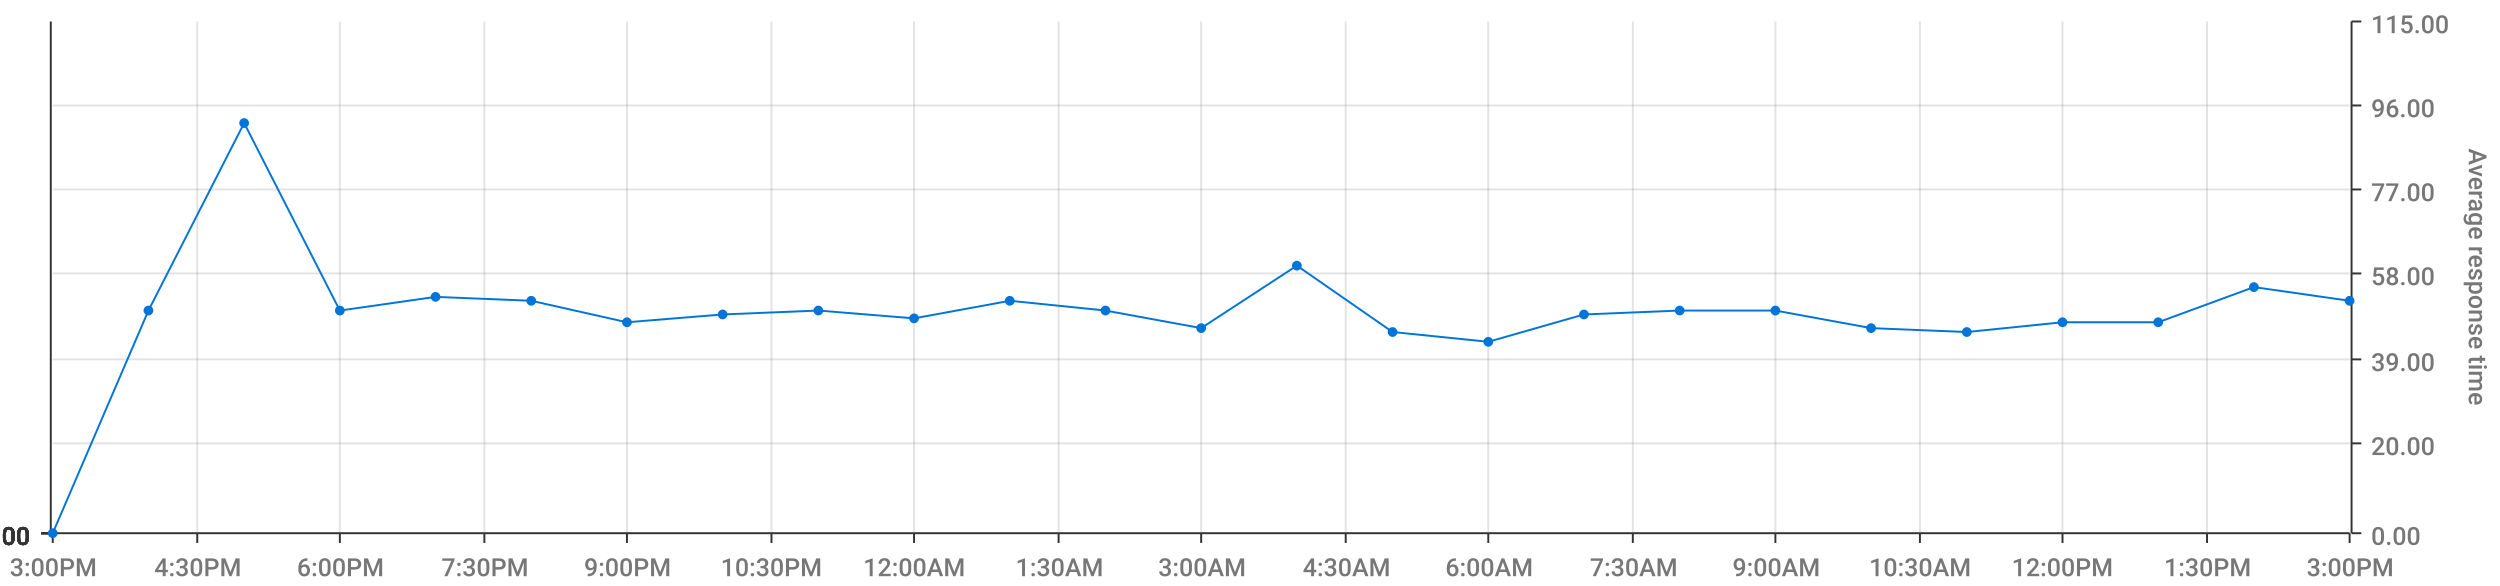
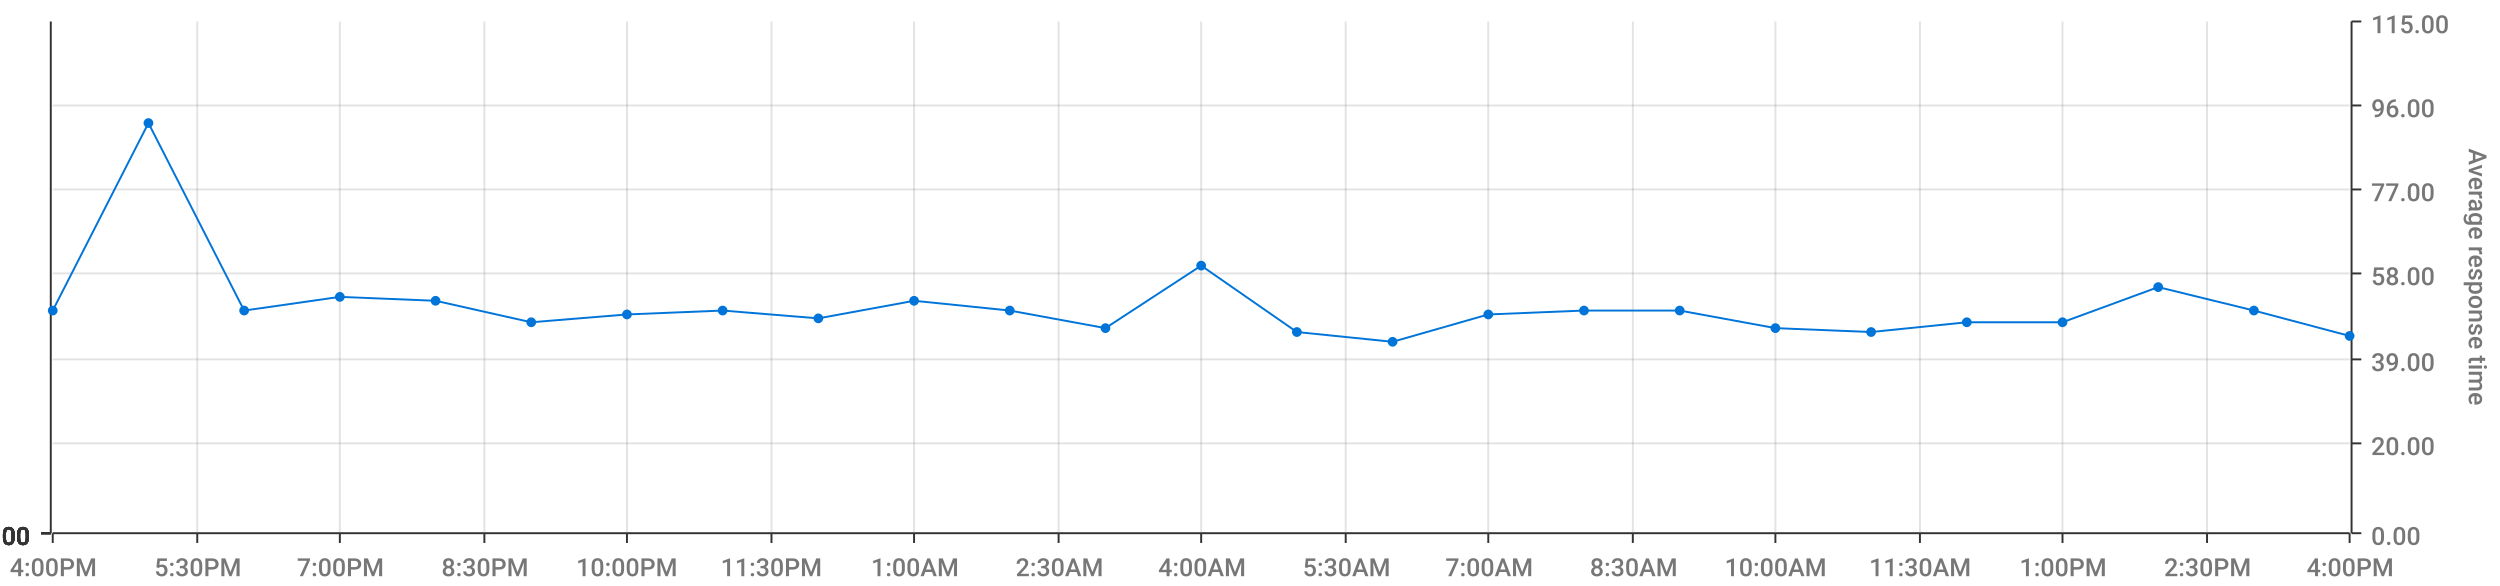
<svg xmlns="http://www.w3.org/2000/svg" viewBox="0 0 1280 300">
  <path d="M 0 0 L 1280 0 L 1280 300 L 0 300 L 0 0" style="stroke-width:0;stroke:rgba(255,255,255,1.0);fill:rgba(255,255,255,0.0)" />
  <path d="M 27 11 L 1203 11 L 1203 273 L 27 273 L 27 11" style="stroke-width:0;stroke:rgba(255,255,255,1.0);fill:rgba(255,255,255,0.0)" />
  <path d="M 27 273 L 1203 273" style="stroke-width:1;stroke:rgba(51,51,51,1.0);fill:rgba(255,255,255,0.0)" />
  <path d="M 27 273 L 27 278" style="stroke-width:1;stroke:rgba(51,51,51,1.0);fill:rgba(255,255,255,0.0)" />
-   <text x="5" y="295" style="stroke-width:0;stroke:none;fill:rgba(119,119,119,1.0);font-size:12.8px;font-family:'Roboto Medium',sans-serif">3:00PM</text>
+   <text x="5" y="295" style="stroke-width:0;stroke:none;fill:rgba(119,119,119,1.0);font-size:12.8px;font-family:'Roboto Medium',sans-serif">4:00PM</text>
  <path d="M 101 273 L 101 278" style="stroke-width:1;stroke:rgba(51,51,51,1.0);fill:rgba(255,255,255,0.0)" />
-   <text x="79" y="295" style="stroke-width:0;stroke:none;fill:rgba(119,119,119,1.0);font-size:12.8px;font-family:'Roboto Medium',sans-serif">4:30PM</text>
+   <text x="79" y="295" style="stroke-width:0;stroke:none;fill:rgba(119,119,119,1.0);font-size:12.8px;font-family:'Roboto Medium',sans-serif">5:30PM</text>
  <path d="M 174 273 L 174 278" style="stroke-width:1;stroke:rgba(51,51,51,1.0);fill:rgba(255,255,255,0.0)" />
-   <text x="152" y="295" style="stroke-width:0;stroke:none;fill:rgba(119,119,119,1.0);font-size:12.8px;font-family:'Roboto Medium',sans-serif">6:00PM</text>
+   <text x="152" y="295" style="stroke-width:0;stroke:none;fill:rgba(119,119,119,1.0);font-size:12.8px;font-family:'Roboto Medium',sans-serif">7:00PM</text>
  <path d="M 248 273 L 248 278" style="stroke-width:1;stroke:rgba(51,51,51,1.0);fill:rgba(255,255,255,0.0)" />
-   <text x="226" y="295" style="stroke-width:0;stroke:none;fill:rgba(119,119,119,1.0);font-size:12.8px;font-family:'Roboto Medium',sans-serif">7:30PM</text>
+   <text x="226" y="295" style="stroke-width:0;stroke:none;fill:rgba(119,119,119,1.0);font-size:12.8px;font-family:'Roboto Medium',sans-serif">8:30PM</text>
  <path d="M 321 273 L 321 278" style="stroke-width:1;stroke:rgba(51,51,51,1.0);fill:rgba(255,255,255,0.0)" />
-   <text x="299" y="295" style="stroke-width:0;stroke:none;fill:rgba(119,119,119,1.0);font-size:12.8px;font-family:'Roboto Medium',sans-serif">9:00PM</text>
+   <text x="295" y="295" style="stroke-width:0;stroke:none;fill:rgba(119,119,119,1.0);font-size:12.8px;font-family:'Roboto Medium',sans-serif">10:00PM</text>
  <path d="M 395 273 L 395 278" style="stroke-width:1;stroke:rgba(51,51,51,1.0);fill:rgba(255,255,255,0.0)" />
-   <text x="369" y="295" style="stroke-width:0;stroke:none;fill:rgba(119,119,119,1.0);font-size:12.8px;font-family:'Roboto Medium',sans-serif">10:30PM</text>
+   <text x="369" y="295" style="stroke-width:0;stroke:none;fill:rgba(119,119,119,1.0);font-size:12.8px;font-family:'Roboto Medium',sans-serif">11:30PM</text>
  <path d="M 468 273 L 468 278" style="stroke-width:1;stroke:rgba(51,51,51,1.0);fill:rgba(255,255,255,0.0)" />
-   <text x="442" y="295" style="stroke-width:0;stroke:none;fill:rgba(119,119,119,1.0);font-size:12.8px;font-family:'Roboto Medium',sans-serif">12:00AM</text>
+   <text x="446" y="295" style="stroke-width:0;stroke:none;fill:rgba(119,119,119,1.0);font-size:12.8px;font-family:'Roboto Medium',sans-serif">1:00AM</text>
  <path d="M 542 273 L 542 278" style="stroke-width:1;stroke:rgba(51,51,51,1.0);fill:rgba(255,255,255,0.0)" />
-   <text x="520" y="295" style="stroke-width:0;stroke:none;fill:rgba(119,119,119,1.0);font-size:12.8px;font-family:'Roboto Medium',sans-serif">1:30AM</text>
+   <text x="520" y="295" style="stroke-width:0;stroke:none;fill:rgba(119,119,119,1.0);font-size:12.8px;font-family:'Roboto Medium',sans-serif">2:30AM</text>
  <path d="M 615 273 L 615 278" style="stroke-width:1;stroke:rgba(51,51,51,1.0);fill:rgba(255,255,255,0.0)" />
-   <text x="593" y="295" style="stroke-width:0;stroke:none;fill:rgba(119,119,119,1.0);font-size:12.8px;font-family:'Roboto Medium',sans-serif">3:00AM</text>
+   <text x="593" y="295" style="stroke-width:0;stroke:none;fill:rgba(119,119,119,1.0);font-size:12.8px;font-family:'Roboto Medium',sans-serif">4:00AM</text>
  <path d="M 689 273 L 689 278" style="stroke-width:1;stroke:rgba(51,51,51,1.0);fill:rgba(255,255,255,0.0)" />
-   <text x="667" y="295" style="stroke-width:0;stroke:none;fill:rgba(119,119,119,1.0);font-size:12.8px;font-family:'Roboto Medium',sans-serif">4:30AM</text>
+   <text x="667" y="295" style="stroke-width:0;stroke:none;fill:rgba(119,119,119,1.0);font-size:12.8px;font-family:'Roboto Medium',sans-serif">5:30AM</text>
  <path d="M 762 273 L 762 278" style="stroke-width:1;stroke:rgba(51,51,51,1.0);fill:rgba(255,255,255,0.0)" />
-   <text x="740" y="295" style="stroke-width:0;stroke:none;fill:rgba(119,119,119,1.0);font-size:12.8px;font-family:'Roboto Medium',sans-serif">6:00AM</text>
+   <text x="740" y="295" style="stroke-width:0;stroke:none;fill:rgba(119,119,119,1.0);font-size:12.8px;font-family:'Roboto Medium',sans-serif">7:00AM</text>
  <path d="M 836 273 L 836 278" style="stroke-width:1;stroke:rgba(51,51,51,1.0);fill:rgba(255,255,255,0.0)" />
-   <text x="814" y="295" style="stroke-width:0;stroke:none;fill:rgba(119,119,119,1.0);font-size:12.8px;font-family:'Roboto Medium',sans-serif">7:30AM</text>
+   <text x="814" y="295" style="stroke-width:0;stroke:none;fill:rgba(119,119,119,1.0);font-size:12.8px;font-family:'Roboto Medium',sans-serif">8:30AM</text>
  <path d="M 909 273 L 909 278" style="stroke-width:1;stroke:rgba(51,51,51,1.0);fill:rgba(255,255,255,0.0)" />
-   <text x="887" y="295" style="stroke-width:0;stroke:none;fill:rgba(119,119,119,1.0);font-size:12.8px;font-family:'Roboto Medium',sans-serif">9:00AM</text>
+   <text x="883" y="295" style="stroke-width:0;stroke:none;fill:rgba(119,119,119,1.0);font-size:12.8px;font-family:'Roboto Medium',sans-serif">10:00AM</text>
  <path d="M 983 273 L 983 278" style="stroke-width:1;stroke:rgba(51,51,51,1.0);fill:rgba(255,255,255,0.0)" />
-   <text x="957" y="295" style="stroke-width:0;stroke:none;fill:rgba(119,119,119,1.0);font-size:12.8px;font-family:'Roboto Medium',sans-serif">10:30AM</text>
+   <text x="957" y="295" style="stroke-width:0;stroke:none;fill:rgba(119,119,119,1.0);font-size:12.8px;font-family:'Roboto Medium',sans-serif">11:30AM</text>
  <path d="M 1056 273 L 1056 278" style="stroke-width:1;stroke:rgba(51,51,51,1.0);fill:rgba(255,255,255,0.0)" />
-   <text x="1030" y="295" style="stroke-width:0;stroke:none;fill:rgba(119,119,119,1.0);font-size:12.8px;font-family:'Roboto Medium',sans-serif">12:00PM</text>
+   <text x="1034" y="295" style="stroke-width:0;stroke:none;fill:rgba(119,119,119,1.0);font-size:12.8px;font-family:'Roboto Medium',sans-serif">1:00PM</text>
  <path d="M 1130 273 L 1130 278" style="stroke-width:1;stroke:rgba(51,51,51,1.0);fill:rgba(255,255,255,0.0)" />
-   <text x="1108" y="295" style="stroke-width:0;stroke:none;fill:rgba(119,119,119,1.0);font-size:12.8px;font-family:'Roboto Medium',sans-serif">1:30PM</text>
+   <text x="1108" y="295" style="stroke-width:0;stroke:none;fill:rgba(119,119,119,1.0);font-size:12.8px;font-family:'Roboto Medium',sans-serif">2:30PM</text>
  <path d="M 1203 273 L 1203 278" style="stroke-width:1;stroke:rgba(51,51,51,1.0);fill:rgba(255,255,255,0.0)" />
-   <text x="1181" y="295" style="stroke-width:0;stroke:none;fill:rgba(119,119,119,1.0);font-size:12.8px;font-family:'Roboto Medium',sans-serif">3:00PM</text>
+   <text x="1181" y="295" style="stroke-width:0;stroke:none;fill:rgba(119,119,119,1.0);font-size:12.8px;font-family:'Roboto Medium',sans-serif">4:00PM</text>
  <path d="M 101 273 L 101 11" style="stroke-width:1;stroke:rgba(119,119,119,0.2);fill:none" />
  <path d="M 174 273 L 174 11" style="stroke-width:1;stroke:rgba(119,119,119,0.2);fill:none" />
  <path d="M 248 273 L 248 11" style="stroke-width:1;stroke:rgba(119,119,119,0.2);fill:none" />
  <path d="M 321 273 L 321 11" style="stroke-width:1;stroke:rgba(119,119,119,0.2);fill:none" />
  <path d="M 395 273 L 395 11" style="stroke-width:1;stroke:rgba(119,119,119,0.2);fill:none" />
  <path d="M 468 273 L 468 11" style="stroke-width:1;stroke:rgba(119,119,119,0.2);fill:none" />
  <path d="M 542 273 L 542 11" style="stroke-width:1;stroke:rgba(119,119,119,0.2);fill:none" />
  <path d="M 615 273 L 615 11" style="stroke-width:1;stroke:rgba(119,119,119,0.2);fill:none" />
  <path d="M 689 273 L 689 11" style="stroke-width:1;stroke:rgba(119,119,119,0.2);fill:none" />
  <path d="M 762 273 L 762 11" style="stroke-width:1;stroke:rgba(119,119,119,0.2);fill:none" />
  <path d="M 836 273 L 836 11" style="stroke-width:1;stroke:rgba(119,119,119,0.2);fill:none" />
  <path d="M 909 273 L 909 11" style="stroke-width:1;stroke:rgba(119,119,119,0.2);fill:none" />
  <path d="M 983 273 L 983 11" style="stroke-width:1;stroke:rgba(119,119,119,0.2);fill:none" />
  <path d="M 1056 273 L 1056 11" style="stroke-width:1;stroke:rgba(119,119,119,0.2);fill:none" />
  <path d="M 1130 273 L 1130 11" style="stroke-width:1;stroke:rgba(119,119,119,0.2);fill:none" />
  <path d="M 1204 273 L 1204 11" style="stroke-width:1;stroke:rgba(51,51,51,1.0);fill:rgba(255,255,255,0.0)" />
  <path d="M 1204 273 L 1209 273" style="stroke-width:1;stroke:rgba(51,51,51,1.0);fill:rgba(255,255,255,0.0)" />
  <text x="1214" y="279" style="stroke-width:0;stroke:none;fill:rgba(119,119,119,1.0);font-size:12.8px;font-family:'Roboto Medium',sans-serif">0.00</text>
  <path d="M 1204 227 L 1209 227" style="stroke-width:1;stroke:rgba(51,51,51,1.0);fill:rgba(255,255,255,0.0)" />
  <text x="1214" y="233" style="stroke-width:0;stroke:none;fill:rgba(119,119,119,1.0);font-size:12.8px;font-family:'Roboto Medium',sans-serif">20.00</text>
  <path d="M 1204 184 L 1209 184" style="stroke-width:1;stroke:rgba(51,51,51,1.0);fill:rgba(255,255,255,0.0)" />
  <text x="1214" y="190" style="stroke-width:0;stroke:none;fill:rgba(119,119,119,1.0);font-size:12.8px;font-family:'Roboto Medium',sans-serif">39.00</text>
  <path d="M 1204 140 L 1209 140" style="stroke-width:1;stroke:rgba(51,51,51,1.0);fill:rgba(255,255,255,0.0)" />
  <text x="1214" y="146" style="stroke-width:0;stroke:none;fill:rgba(119,119,119,1.0);font-size:12.8px;font-family:'Roboto Medium',sans-serif">58.00</text>
  <path d="M 1204 97 L 1209 97" style="stroke-width:1;stroke:rgba(51,51,51,1.0);fill:rgba(255,255,255,0.0)" />
  <text x="1214" y="103" style="stroke-width:0;stroke:none;fill:rgba(119,119,119,1.0);font-size:12.8px;font-family:'Roboto Medium',sans-serif">77.00</text>
  <path d="M 1204 54 L 1209 54" style="stroke-width:1;stroke:rgba(51,51,51,1.0);fill:rgba(255,255,255,0.0)" />
  <text x="1214" y="60" style="stroke-width:0;stroke:none;fill:rgba(119,119,119,1.0);font-size:12.8px;font-family:'Roboto Medium',sans-serif">96.00</text>
  <path d="M 1204 11 L 1209 11" style="stroke-width:1;stroke:rgba(51,51,51,1.0);fill:rgba(255,255,255,0.0)" />
  <text x="1214" y="17" style="stroke-width:0;stroke:none;fill:rgba(119,119,119,1.0);font-size:12.8px;font-family:'Roboto Medium',sans-serif">115.00</text>
  <text x="1264" y="76" style="stroke-width:0;stroke:none;fill:rgba(119,119,119,1.0);font-size:12.8px;font-family:'Roboto Medium',sans-serif" transform="rotate(90.00,1264,76)">Average response time</text>
  <path d="M 27 273 L 1203 273" style="stroke-width:0;stroke:rgba(255,255,255,0.0);fill:none" />
  <path d="M 27 227 L 1203 227" style="stroke-width:1;stroke:rgba(119,119,119,0.2);fill:none" />
  <path d="M 27 184 L 1203 184" style="stroke-width:1;stroke:rgba(119,119,119,0.2);fill:none" />
  <path d="M 27 140 L 1203 140" style="stroke-width:1;stroke:rgba(119,119,119,0.2);fill:none" />
  <path d="M 27 97 L 1203 97" style="stroke-width:1;stroke:rgba(119,119,119,0.2);fill:none" />
  <path d="M 27 54 L 1203 54" style="stroke-width:1;stroke:rgba(119,119,119,0.2);fill:none" />
  <path d="M 26 273 L 26 11" style="stroke-width:1;stroke:rgba(51,51,51,1.0);fill:rgba(255,255,255,0.0)" />
  <path d="M 26 273 L 21 273" style="stroke-width:1;stroke:rgba(51,51,51,1.0);fill:rgba(255,255,255,0.0)" />
  <text x="-10" y="279" style="stroke-width:0;stroke:none;fill:rgba(51,51,51,1.0);font-size:12.8px;font-family:'Roboto Medium',sans-serif">0.00</text>
  <path d="M 26 273 L 21 273" style="stroke-width:1;stroke:rgba(51,51,51,1.0);fill:rgba(255,255,255,0.0)" />
  <text x="-10" y="279" style="stroke-width:0;stroke:none;fill:rgba(51,51,51,1.0);font-size:12.8px;font-family:'Roboto Medium',sans-serif">0.00</text>
  <path d="M 26 273 L 21 273" style="stroke-width:1;stroke:rgba(51,51,51,1.0);fill:rgba(255,255,255,0.0)" />
  <text x="-10" y="279" style="stroke-width:0;stroke:none;fill:rgba(51,51,51,1.0);font-size:12.8px;font-family:'Roboto Medium',sans-serif">0.00</text>
  <path d="M 26 273 L 21 273" style="stroke-width:1;stroke:rgba(51,51,51,1.0);fill:rgba(255,255,255,0.0)" />
  <text x="-10" y="279" style="stroke-width:0;stroke:none;fill:rgba(51,51,51,1.0);font-size:12.8px;font-family:'Roboto Medium',sans-serif">0.00</text>
  <path d="M 26 273 L 21 273" style="stroke-width:1;stroke:rgba(51,51,51,1.0);fill:rgba(255,255,255,0.0)" />
  <text x="-10" y="279" style="stroke-width:0;stroke:none;fill:rgba(51,51,51,1.0);font-size:12.8px;font-family:'Roboto Medium',sans-serif">0.00</text>
  <path d="M 26 273 L 21 273" style="stroke-width:1;stroke:rgba(51,51,51,1.0);fill:rgba(255,255,255,0.0)" />
  <text x="-10" y="279" style="stroke-width:0;stroke:none;fill:rgba(51,51,51,1.0);font-size:12.8px;font-family:'Roboto Medium',sans-serif">0.00</text>
  <path d="M 26 273 L 21 273" style="stroke-width:1;stroke:rgba(51,51,51,1.0);fill:rgba(255,255,255,0.0)" />
  <text x="-10" y="279" style="stroke-width:0;stroke:none;fill:rgba(51,51,51,1.0);font-size:12.8px;font-family:'Roboto Medium',sans-serif">0.00</text>
  <path d="M 27 273 L 1203 273" style="stroke-width:0;stroke:rgba(255,255,255,0.0);fill:none" />
  <path d="M 27 273 L 1203 273" style="stroke-width:0;stroke:rgba(255,255,255,0.0);fill:none" />
  <path d="M 27 273 L 1203 273" style="stroke-width:0;stroke:rgba(255,255,255,0.0);fill:none" />
  <path d="M 27 273 L 1203 273" style="stroke-width:0;stroke:rgba(255,255,255,0.0);fill:none" />
  <path d="M 27 273 L 1203 273" style="stroke-width:0;stroke:rgba(255,255,255,0.0);fill:none" />
  <path d="M 27 273 L 1203 273" style="stroke-width:0;stroke:rgba(255,255,255,0.0);fill:none" />
-   <path d="M 27 273 L 76 159 L 125 63 L 174 159 L 223 152 L 272 154 L 321 165 L 370 161 L 419 159 L 468 163 L 517 154 L 566 159 L 615 168 L 664 136 L 713 170 L 762 175 L 811 161 L 860 159 L 909 159 L 958 168 L 1007 170 L 1056 165 L 1105 165 L 1154 147 L 1203 154" style="stroke-width:1;stroke:rgba(0,116,217,1.0);fill:rgba(255,255,255,0.0)" />
-   <circle cx="27" cy="273" r="2" style="stroke-width:1;stroke:rgba(0,116,217,1.0);fill:rgba(0,116,217,1.0)" />
+   <path d="M 27 159 L 76 63 L 125 159 L 174 152 L 223 154 L 272 165 L 321 161 L 370 159 L 419 163 L 468 154 L 517 159 L 566 168 L 615 136 L 664 170 L 713 175 L 762 161 L 811 159 L 860 159 L 909 168 L 958 170 L 1007 165 L 1056 165 L 1105 147 L 1154 159 L 1203 172" style="stroke-width:1;stroke:rgba(0,116,217,1.0);fill:rgba(255,255,255,0.0)" />
+   <circle cx="27" cy="159" r="2" style="stroke-width:1;stroke:rgba(0,116,217,1.0);fill:rgba(0,116,217,1.0)" />
  <path d="" style="stroke-width:1;stroke:rgba(0,116,217,1.0);fill:rgba(0,116,217,1.0)" />
-   <circle cx="76" cy="159" r="2" style="stroke-width:1;stroke:rgba(0,116,217,1.0);fill:rgba(0,116,217,1.0)" />
+   <circle cx="76" cy="63" r="2" style="stroke-width:1;stroke:rgba(0,116,217,1.0);fill:rgba(0,116,217,1.0)" />
  <path d="" style="stroke-width:1;stroke:rgba(0,116,217,1.0);fill:rgba(0,116,217,1.0)" />
-   <circle cx="125" cy="63" r="2" style="stroke-width:1;stroke:rgba(0,116,217,1.0);fill:rgba(0,116,217,1.0)" />
+   <circle cx="125" cy="159" r="2" style="stroke-width:1;stroke:rgba(0,116,217,1.0);fill:rgba(0,116,217,1.0)" />
  <path d="" style="stroke-width:1;stroke:rgba(0,116,217,1.0);fill:rgba(0,116,217,1.0)" />
-   <circle cx="174" cy="159" r="2" style="stroke-width:1;stroke:rgba(0,116,217,1.0);fill:rgba(0,116,217,1.0)" />
+   <circle cx="174" cy="152" r="2" style="stroke-width:1;stroke:rgba(0,116,217,1.0);fill:rgba(0,116,217,1.0)" />
  <path d="" style="stroke-width:1;stroke:rgba(0,116,217,1.0);fill:rgba(0,116,217,1.0)" />
-   <circle cx="223" cy="152" r="2" style="stroke-width:1;stroke:rgba(0,116,217,1.0);fill:rgba(0,116,217,1.0)" />
+   <circle cx="223" cy="154" r="2" style="stroke-width:1;stroke:rgba(0,116,217,1.0);fill:rgba(0,116,217,1.0)" />
  <path d="" style="stroke-width:1;stroke:rgba(0,116,217,1.0);fill:rgba(0,116,217,1.0)" />
-   <circle cx="272" cy="154" r="2" style="stroke-width:1;stroke:rgba(0,116,217,1.0);fill:rgba(0,116,217,1.0)" />
+   <circle cx="272" cy="165" r="2" style="stroke-width:1;stroke:rgba(0,116,217,1.0);fill:rgba(0,116,217,1.0)" />
  <path d="" style="stroke-width:1;stroke:rgba(0,116,217,1.0);fill:rgba(0,116,217,1.0)" />
-   <circle cx="321" cy="165" r="2" style="stroke-width:1;stroke:rgba(0,116,217,1.0);fill:rgba(0,116,217,1.0)" />
+   <circle cx="321" cy="161" r="2" style="stroke-width:1;stroke:rgba(0,116,217,1.0);fill:rgba(0,116,217,1.0)" />
  <path d="" style="stroke-width:1;stroke:rgba(0,116,217,1.0);fill:rgba(0,116,217,1.0)" />
-   <circle cx="370" cy="161" r="2" style="stroke-width:1;stroke:rgba(0,116,217,1.0);fill:rgba(0,116,217,1.0)" />
+   <circle cx="370" cy="159" r="2" style="stroke-width:1;stroke:rgba(0,116,217,1.0);fill:rgba(0,116,217,1.0)" />
  <path d="" style="stroke-width:1;stroke:rgba(0,116,217,1.0);fill:rgba(0,116,217,1.0)" />
-   <circle cx="419" cy="159" r="2" style="stroke-width:1;stroke:rgba(0,116,217,1.0);fill:rgba(0,116,217,1.0)" />
+   <circle cx="419" cy="163" r="2" style="stroke-width:1;stroke:rgba(0,116,217,1.0);fill:rgba(0,116,217,1.0)" />
  <path d="" style="stroke-width:1;stroke:rgba(0,116,217,1.0);fill:rgba(0,116,217,1.0)" />
-   <circle cx="468" cy="163" r="2" style="stroke-width:1;stroke:rgba(0,116,217,1.0);fill:rgba(0,116,217,1.0)" />
+   <circle cx="468" cy="154" r="2" style="stroke-width:1;stroke:rgba(0,116,217,1.0);fill:rgba(0,116,217,1.0)" />
  <path d="" style="stroke-width:1;stroke:rgba(0,116,217,1.0);fill:rgba(0,116,217,1.0)" />
-   <circle cx="517" cy="154" r="2" style="stroke-width:1;stroke:rgba(0,116,217,1.0);fill:rgba(0,116,217,1.0)" />
+   <circle cx="517" cy="159" r="2" style="stroke-width:1;stroke:rgba(0,116,217,1.0);fill:rgba(0,116,217,1.0)" />
  <path d="" style="stroke-width:1;stroke:rgba(0,116,217,1.0);fill:rgba(0,116,217,1.0)" />
-   <circle cx="566" cy="159" r="2" style="stroke-width:1;stroke:rgba(0,116,217,1.0);fill:rgba(0,116,217,1.0)" />
+   <circle cx="566" cy="168" r="2" style="stroke-width:1;stroke:rgba(0,116,217,1.0);fill:rgba(0,116,217,1.0)" />
  <path d="" style="stroke-width:1;stroke:rgba(0,116,217,1.0);fill:rgba(0,116,217,1.0)" />
-   <circle cx="615" cy="168" r="2" style="stroke-width:1;stroke:rgba(0,116,217,1.0);fill:rgba(0,116,217,1.0)" />
+   <circle cx="615" cy="136" r="2" style="stroke-width:1;stroke:rgba(0,116,217,1.0);fill:rgba(0,116,217,1.0)" />
  <path d="" style="stroke-width:1;stroke:rgba(0,116,217,1.0);fill:rgba(0,116,217,1.0)" />
-   <circle cx="664" cy="136" r="2" style="stroke-width:1;stroke:rgba(0,116,217,1.0);fill:rgba(0,116,217,1.0)" />
+   <circle cx="664" cy="170" r="2" style="stroke-width:1;stroke:rgba(0,116,217,1.0);fill:rgba(0,116,217,1.0)" />
  <path d="" style="stroke-width:1;stroke:rgba(0,116,217,1.0);fill:rgba(0,116,217,1.0)" />
-   <circle cx="713" cy="170" r="2" style="stroke-width:1;stroke:rgba(0,116,217,1.0);fill:rgba(0,116,217,1.0)" />
+   <circle cx="713" cy="175" r="2" style="stroke-width:1;stroke:rgba(0,116,217,1.0);fill:rgba(0,116,217,1.0)" />
  <path d="" style="stroke-width:1;stroke:rgba(0,116,217,1.0);fill:rgba(0,116,217,1.0)" />
-   <circle cx="762" cy="175" r="2" style="stroke-width:1;stroke:rgba(0,116,217,1.0);fill:rgba(0,116,217,1.0)" />
+   <circle cx="762" cy="161" r="2" style="stroke-width:1;stroke:rgba(0,116,217,1.0);fill:rgba(0,116,217,1.0)" />
  <path d="" style="stroke-width:1;stroke:rgba(0,116,217,1.0);fill:rgba(0,116,217,1.0)" />
-   <circle cx="811" cy="161" r="2" style="stroke-width:1;stroke:rgba(0,116,217,1.0);fill:rgba(0,116,217,1.0)" />
+   <circle cx="811" cy="159" r="2" style="stroke-width:1;stroke:rgba(0,116,217,1.0);fill:rgba(0,116,217,1.0)" />
  <path d="" style="stroke-width:1;stroke:rgba(0,116,217,1.0);fill:rgba(0,116,217,1.0)" />
  <circle cx="860" cy="159" r="2" style="stroke-width:1;stroke:rgba(0,116,217,1.0);fill:rgba(0,116,217,1.0)" />
  <path d="" style="stroke-width:1;stroke:rgba(0,116,217,1.0);fill:rgba(0,116,217,1.0)" />
-   <circle cx="909" cy="159" r="2" style="stroke-width:1;stroke:rgba(0,116,217,1.0);fill:rgba(0,116,217,1.0)" />
+   <circle cx="909" cy="168" r="2" style="stroke-width:1;stroke:rgba(0,116,217,1.0);fill:rgba(0,116,217,1.0)" />
  <path d="" style="stroke-width:1;stroke:rgba(0,116,217,1.0);fill:rgba(0,116,217,1.0)" />
-   <circle cx="958" cy="168" r="2" style="stroke-width:1;stroke:rgba(0,116,217,1.0);fill:rgba(0,116,217,1.0)" />
+   <circle cx="958" cy="170" r="2" style="stroke-width:1;stroke:rgba(0,116,217,1.0);fill:rgba(0,116,217,1.0)" />
  <path d="" style="stroke-width:1;stroke:rgba(0,116,217,1.0);fill:rgba(0,116,217,1.0)" />
-   <circle cx="1007" cy="170" r="2" style="stroke-width:1;stroke:rgba(0,116,217,1.0);fill:rgba(0,116,217,1.0)" />
+   <circle cx="1007" cy="165" r="2" style="stroke-width:1;stroke:rgba(0,116,217,1.0);fill:rgba(0,116,217,1.0)" />
  <path d="" style="stroke-width:1;stroke:rgba(0,116,217,1.0);fill:rgba(0,116,217,1.0)" />
  <circle cx="1056" cy="165" r="2" style="stroke-width:1;stroke:rgba(0,116,217,1.0);fill:rgba(0,116,217,1.0)" />
  <path d="" style="stroke-width:1;stroke:rgba(0,116,217,1.0);fill:rgba(0,116,217,1.0)" />
-   <circle cx="1105" cy="165" r="2" style="stroke-width:1;stroke:rgba(0,116,217,1.0);fill:rgba(0,116,217,1.0)" />
+   <circle cx="1105" cy="147" r="2" style="stroke-width:1;stroke:rgba(0,116,217,1.0);fill:rgba(0,116,217,1.0)" />
  <path d="" style="stroke-width:1;stroke:rgba(0,116,217,1.0);fill:rgba(0,116,217,1.0)" />
-   <circle cx="1154" cy="147" r="2" style="stroke-width:1;stroke:rgba(0,116,217,1.0);fill:rgba(0,116,217,1.0)" />
+   <circle cx="1154" cy="159" r="2" style="stroke-width:1;stroke:rgba(0,116,217,1.0);fill:rgba(0,116,217,1.0)" />
  <path d="" style="stroke-width:1;stroke:rgba(0,116,217,1.0);fill:rgba(0,116,217,1.0)" />
-   <circle cx="1203" cy="154" r="2" style="stroke-width:1;stroke:rgba(0,116,217,1.0);fill:rgba(0,116,217,1.0)" />
+   <circle cx="1203" cy="172" r="2" style="stroke-width:1;stroke:rgba(0,116,217,1.0);fill:rgba(0,116,217,1.0)" />
  <path d="" style="stroke-width:1;stroke:rgba(0,116,217,1.0);fill:rgba(0,116,217,1.0)" />
</svg>
